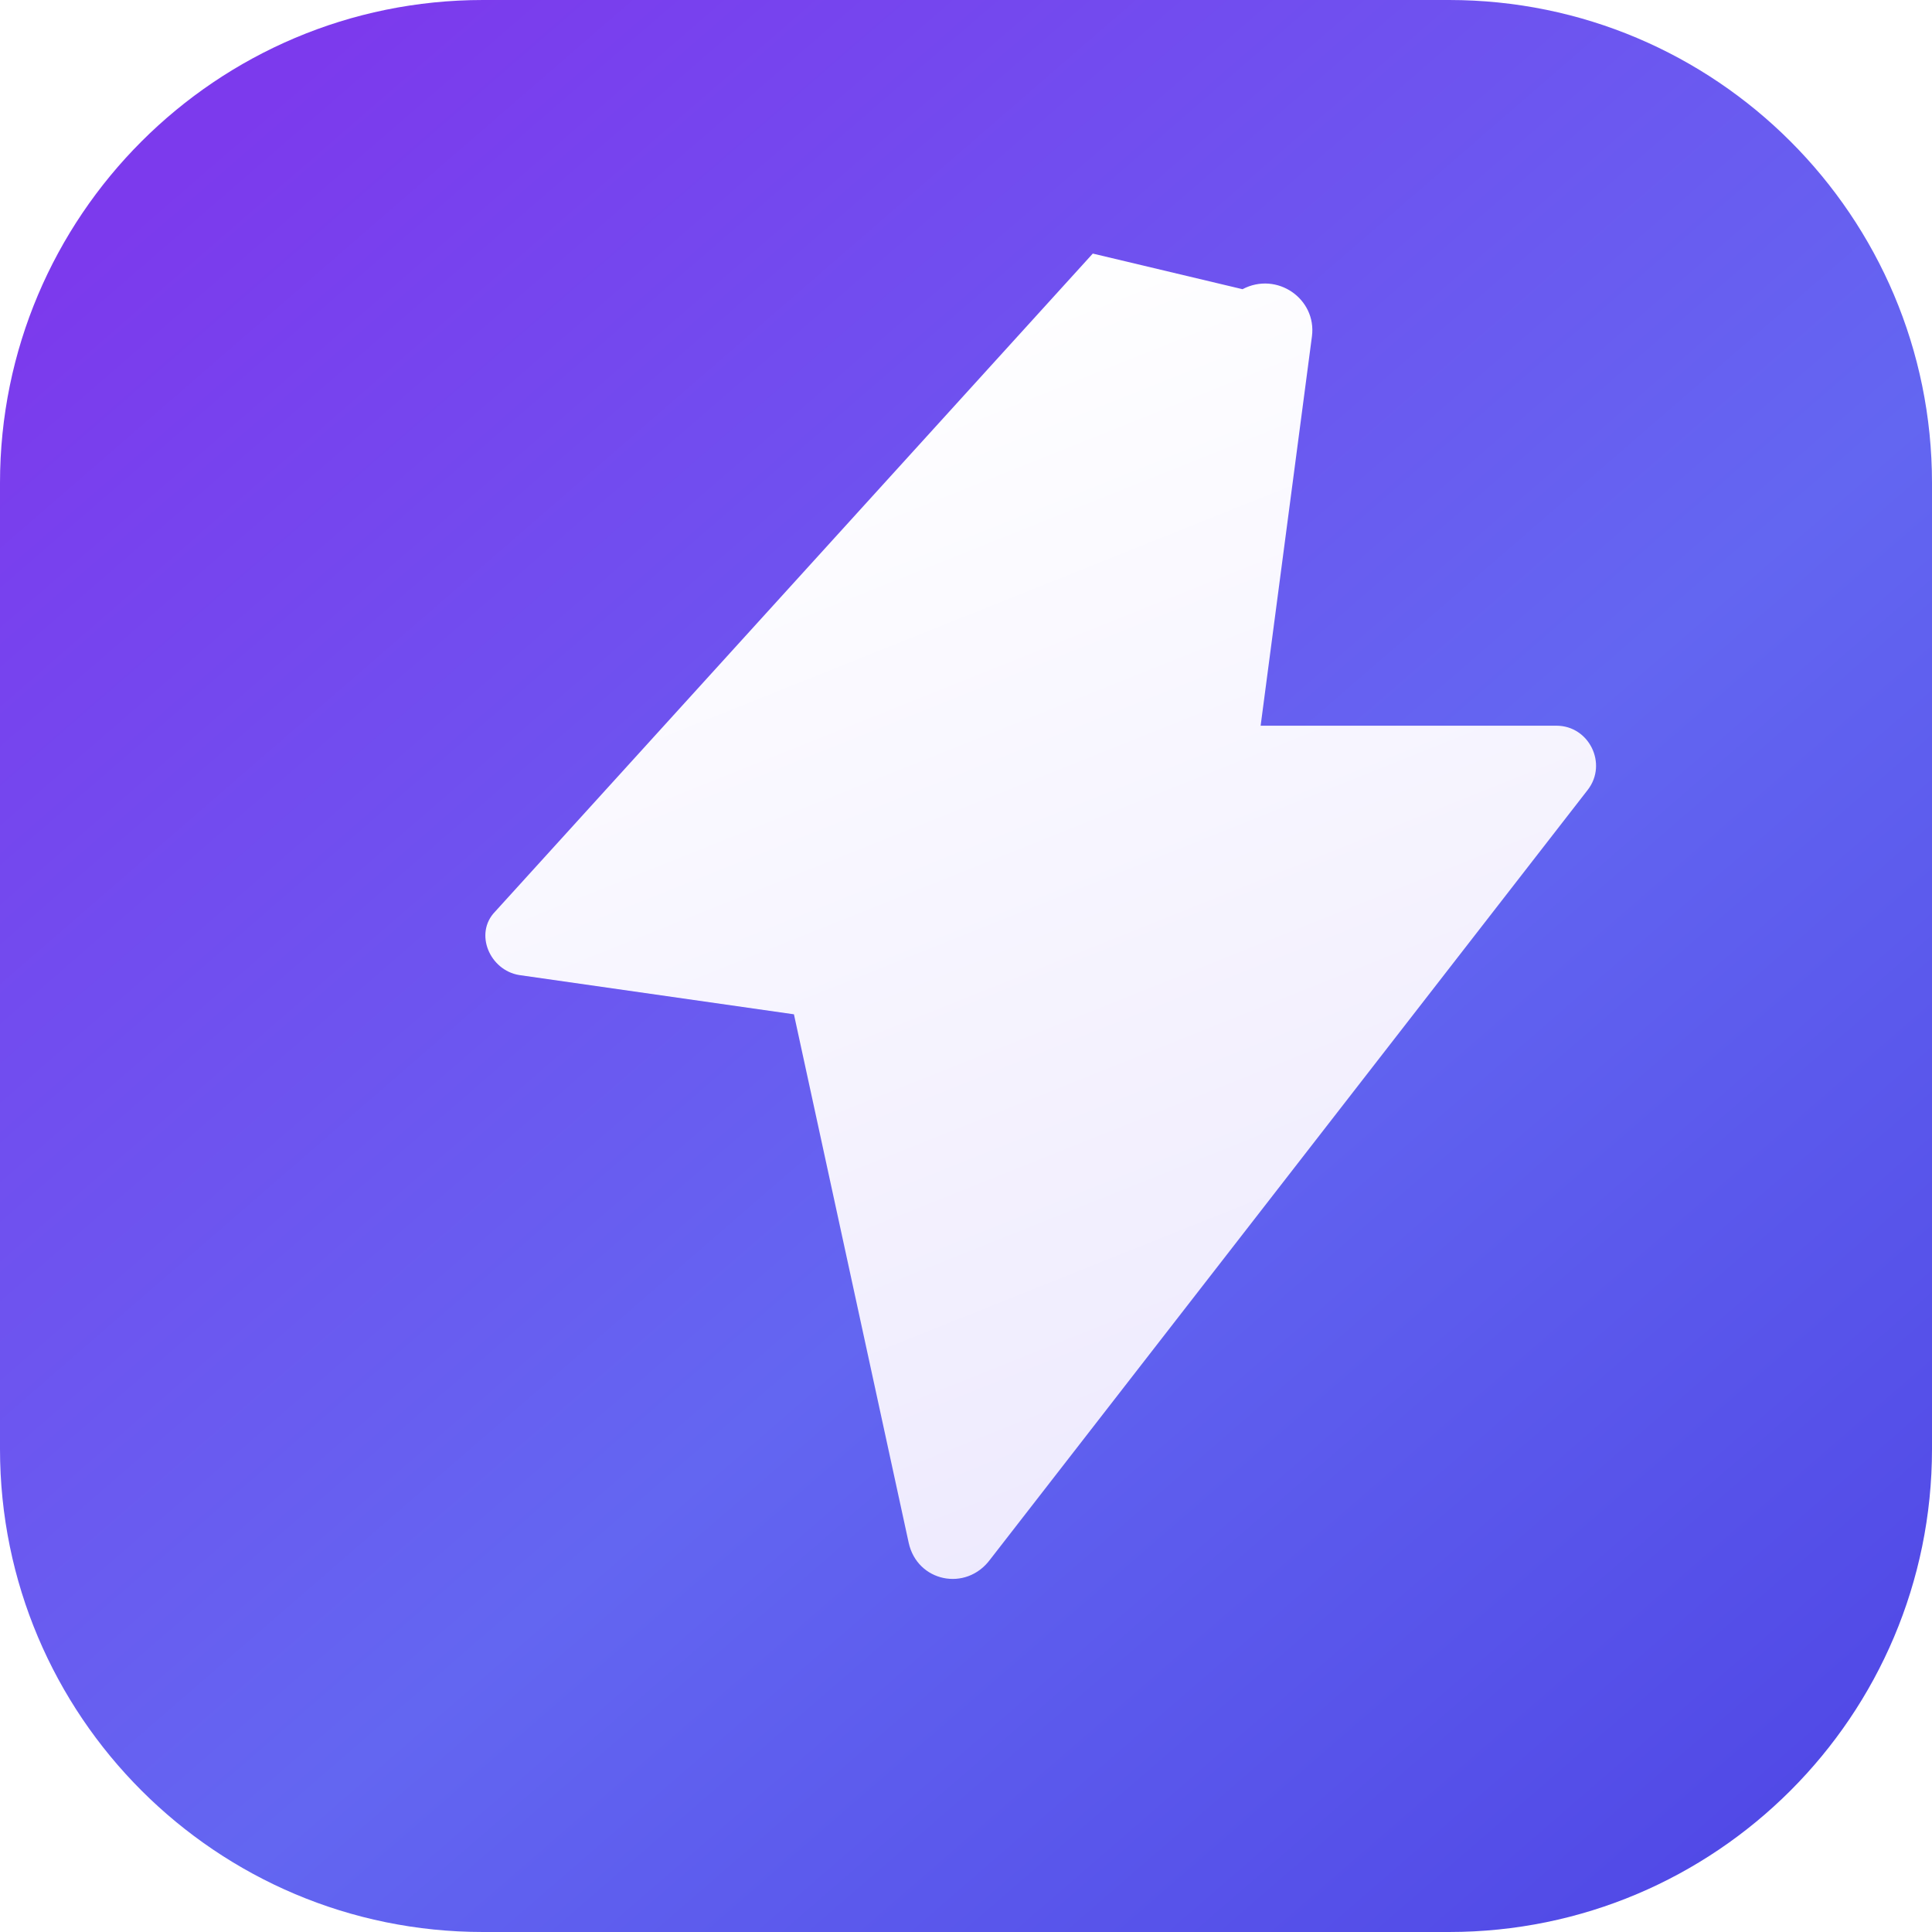
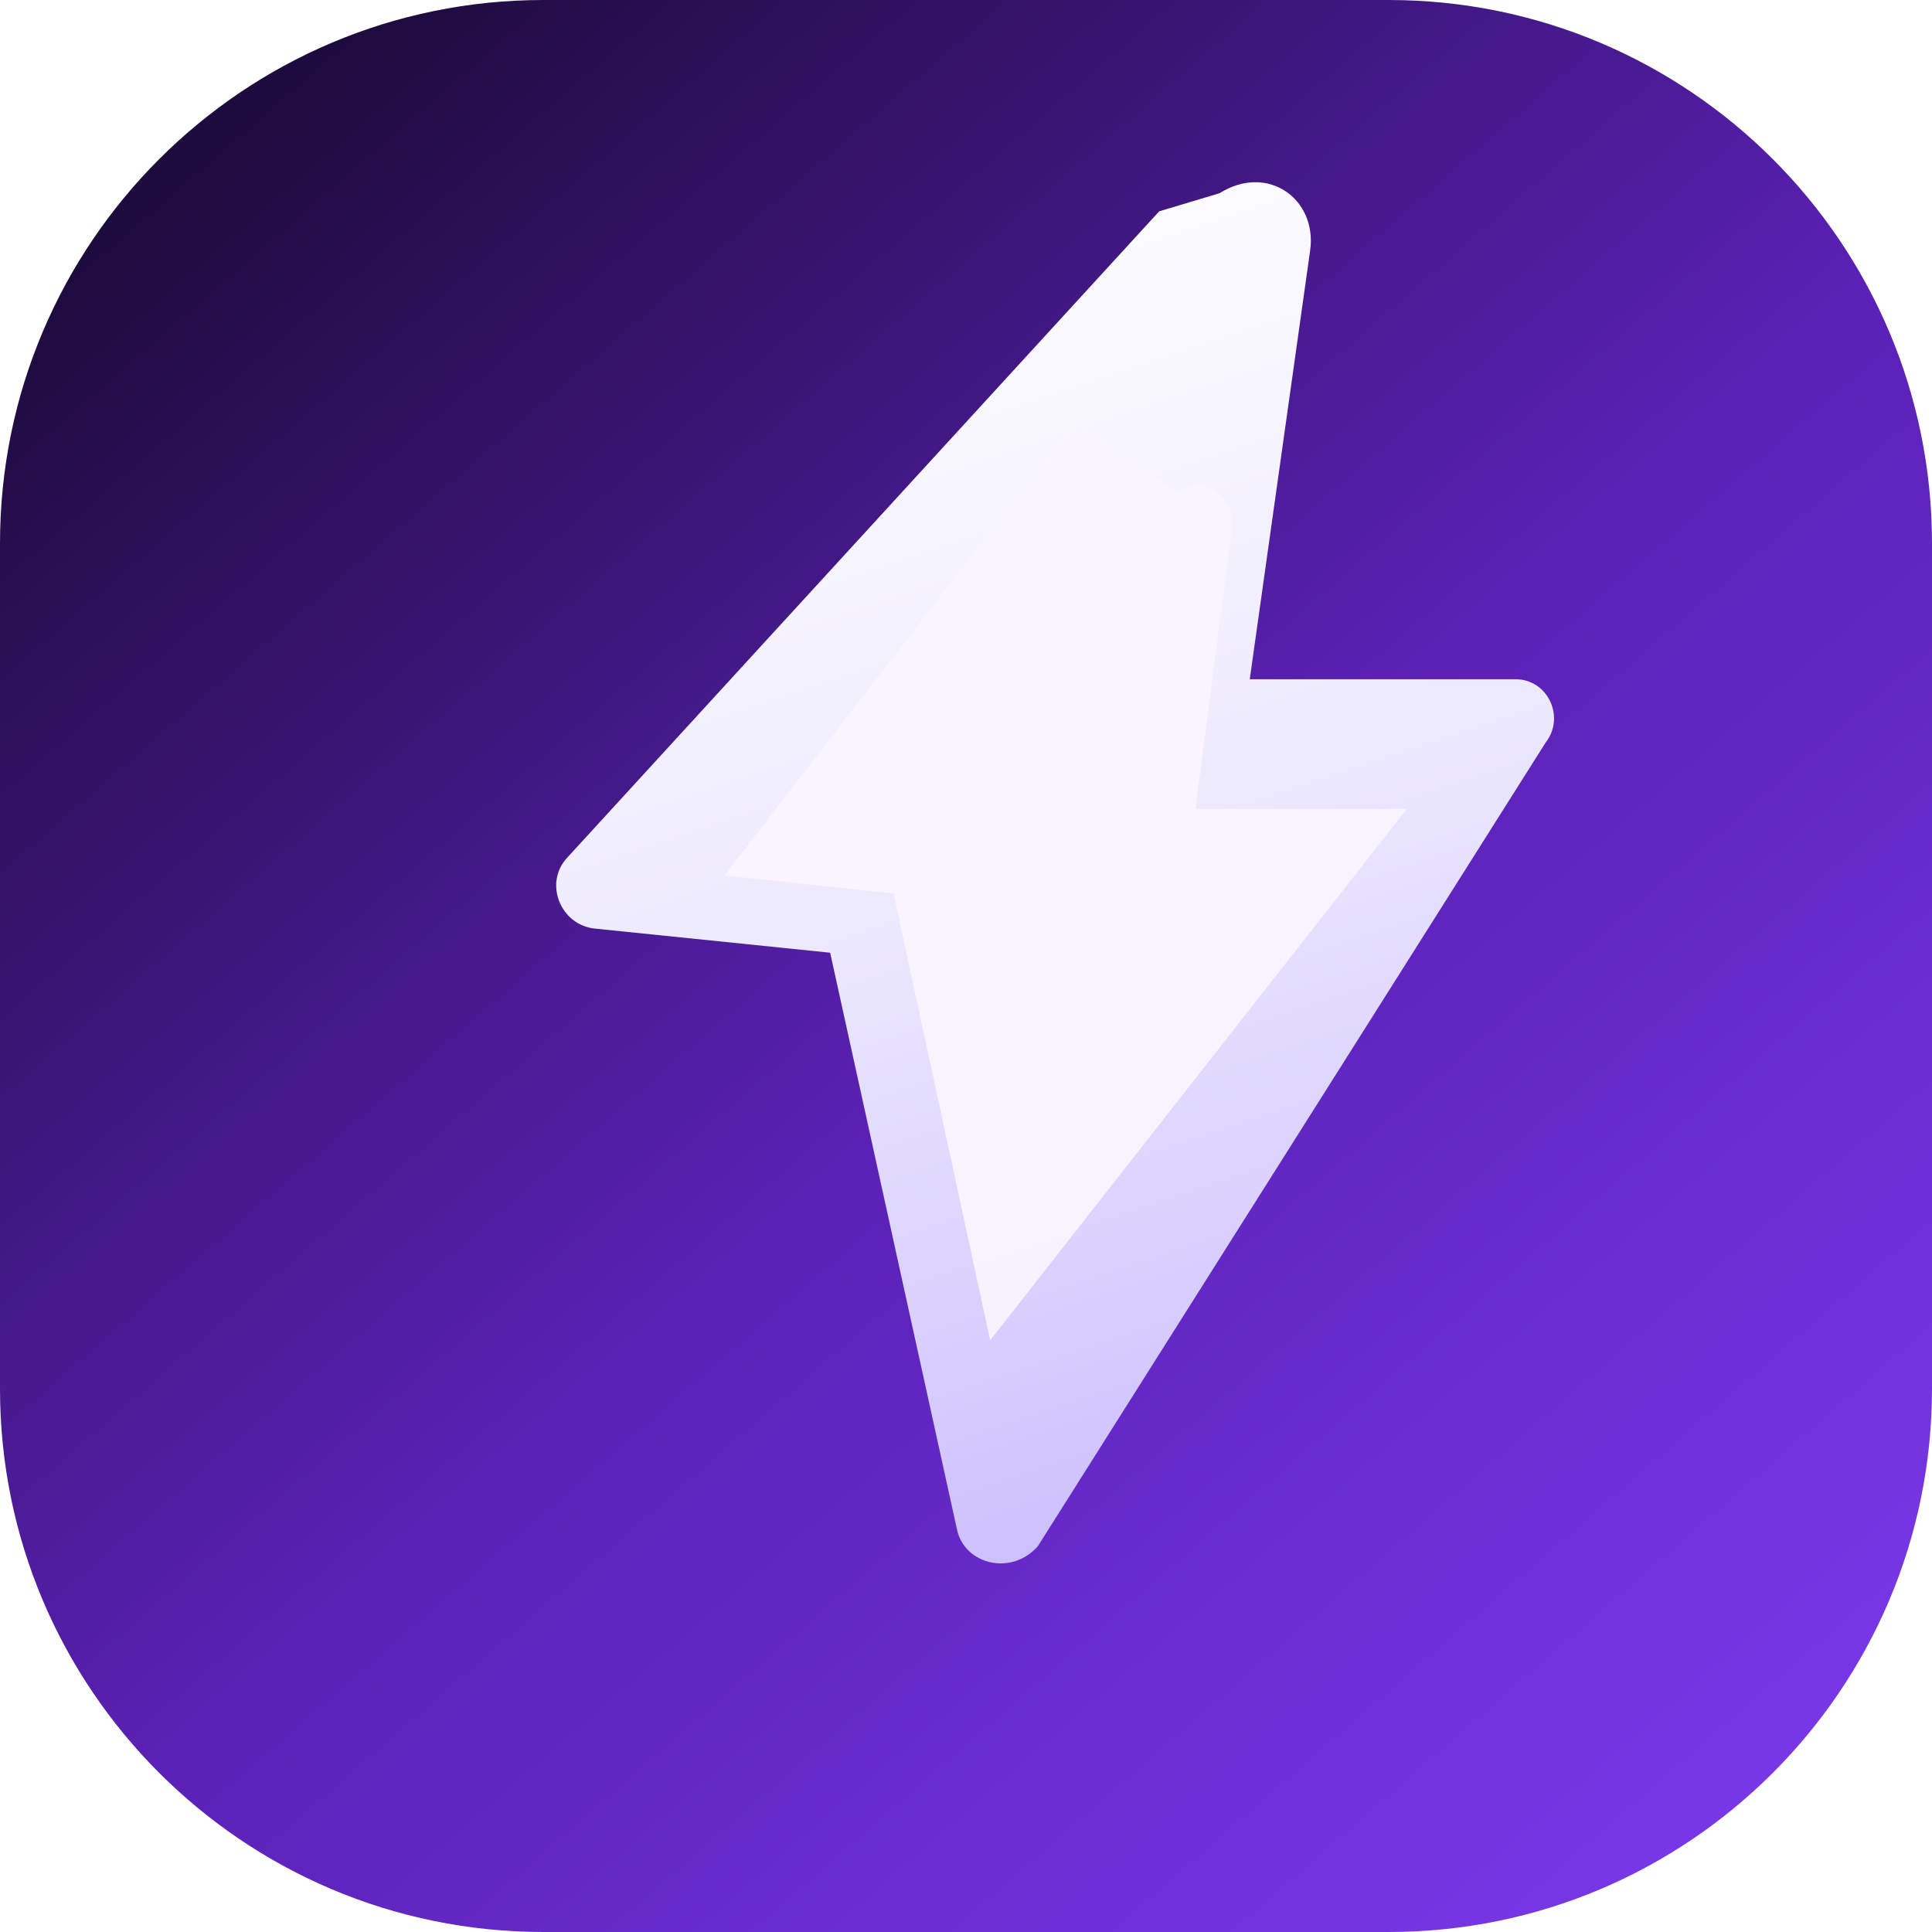
<svg xmlns="http://www.w3.org/2000/svg" viewBox="0 0 32 32" fill="none" role="img" aria-label="ListingBoost">
  <defs>
-     <linearGradient id="lb-bg" x1="4" y1="2" x2="30" y2="32" gradientUnits="userSpaceOnUse">
-       <stop stop-color="#7c3aed" />
-       <stop offset="0.55" stop-color="#6366f1" />
-       <stop offset="1" stop-color="#4f46e5" />
+     <linearGradient id="lb-base" x1="4" y1="2" x2="30" y2="32" gradientUnits="userSpaceOnUse">
+       <stop stop-color="#1e0b3d" />
+       <stop offset="0.5" stop-color="#5b21b6" />
+       <stop offset="1" stop-color="#7c3aed" />
    </linearGradient>
-     <linearGradient id="lb-zap" x1="12" y1="6" x2="20" y2="26" gradientUnits="userSpaceOnUse">
+     <linearGradient id="lb-bolt" x1="12" y1="4" x2="20" y2="28" gradientUnits="userSpaceOnUse">
      <stop stop-color="#ffffff" />
-       <stop offset="1" stop-color="#ede9fe" />
+       <stop offset="0.45" stop-color="#ede9fe" />
+       <stop offset="1" stop-color="#c4b5fd" />
    </linearGradient>
  </defs>
-   <rect width="32" height="32" rx="8" fill="url(#lb-bg)" />
-   <path fill="url(#lb-zap)" d="M18.1 4.2 8.2 15.1c-.35.36-.09.97.4 1.05l4.55.65 1.9 8.75c.14.65.95.82 1.35.28l9.9-12.75c.33-.43.02-1.06-.52-1.06h-4.9l.85-6.45c.08-.62-.58-1.08-1.15-.78Z" />
+   <rect width="32" height="32" rx="9" fill="url(#lb-base)" />
+   <path fill="url(#lb-bolt)" d="M19.2 3.5 9.4 14.2c-.4.42-.12 1.12.45 1.18l3.9.4 2.1 9.55c.12.58.9.78 1.34.28L25.6 12.3c.33-.42.04-1.05-.5-1.05h-4.4l1-7.1c.12-.85-.7-1.45-1.5-.95Z" />
+   <path fill="#faf5ff" fill-opacity="0.92" d="M17.8 7 12 14.5l2.8.3 1.6 7.4 6.9-8.8h-3.5l.6-4.6c.08-.55-.4-.95-.9-.65Z" />
</svg>
